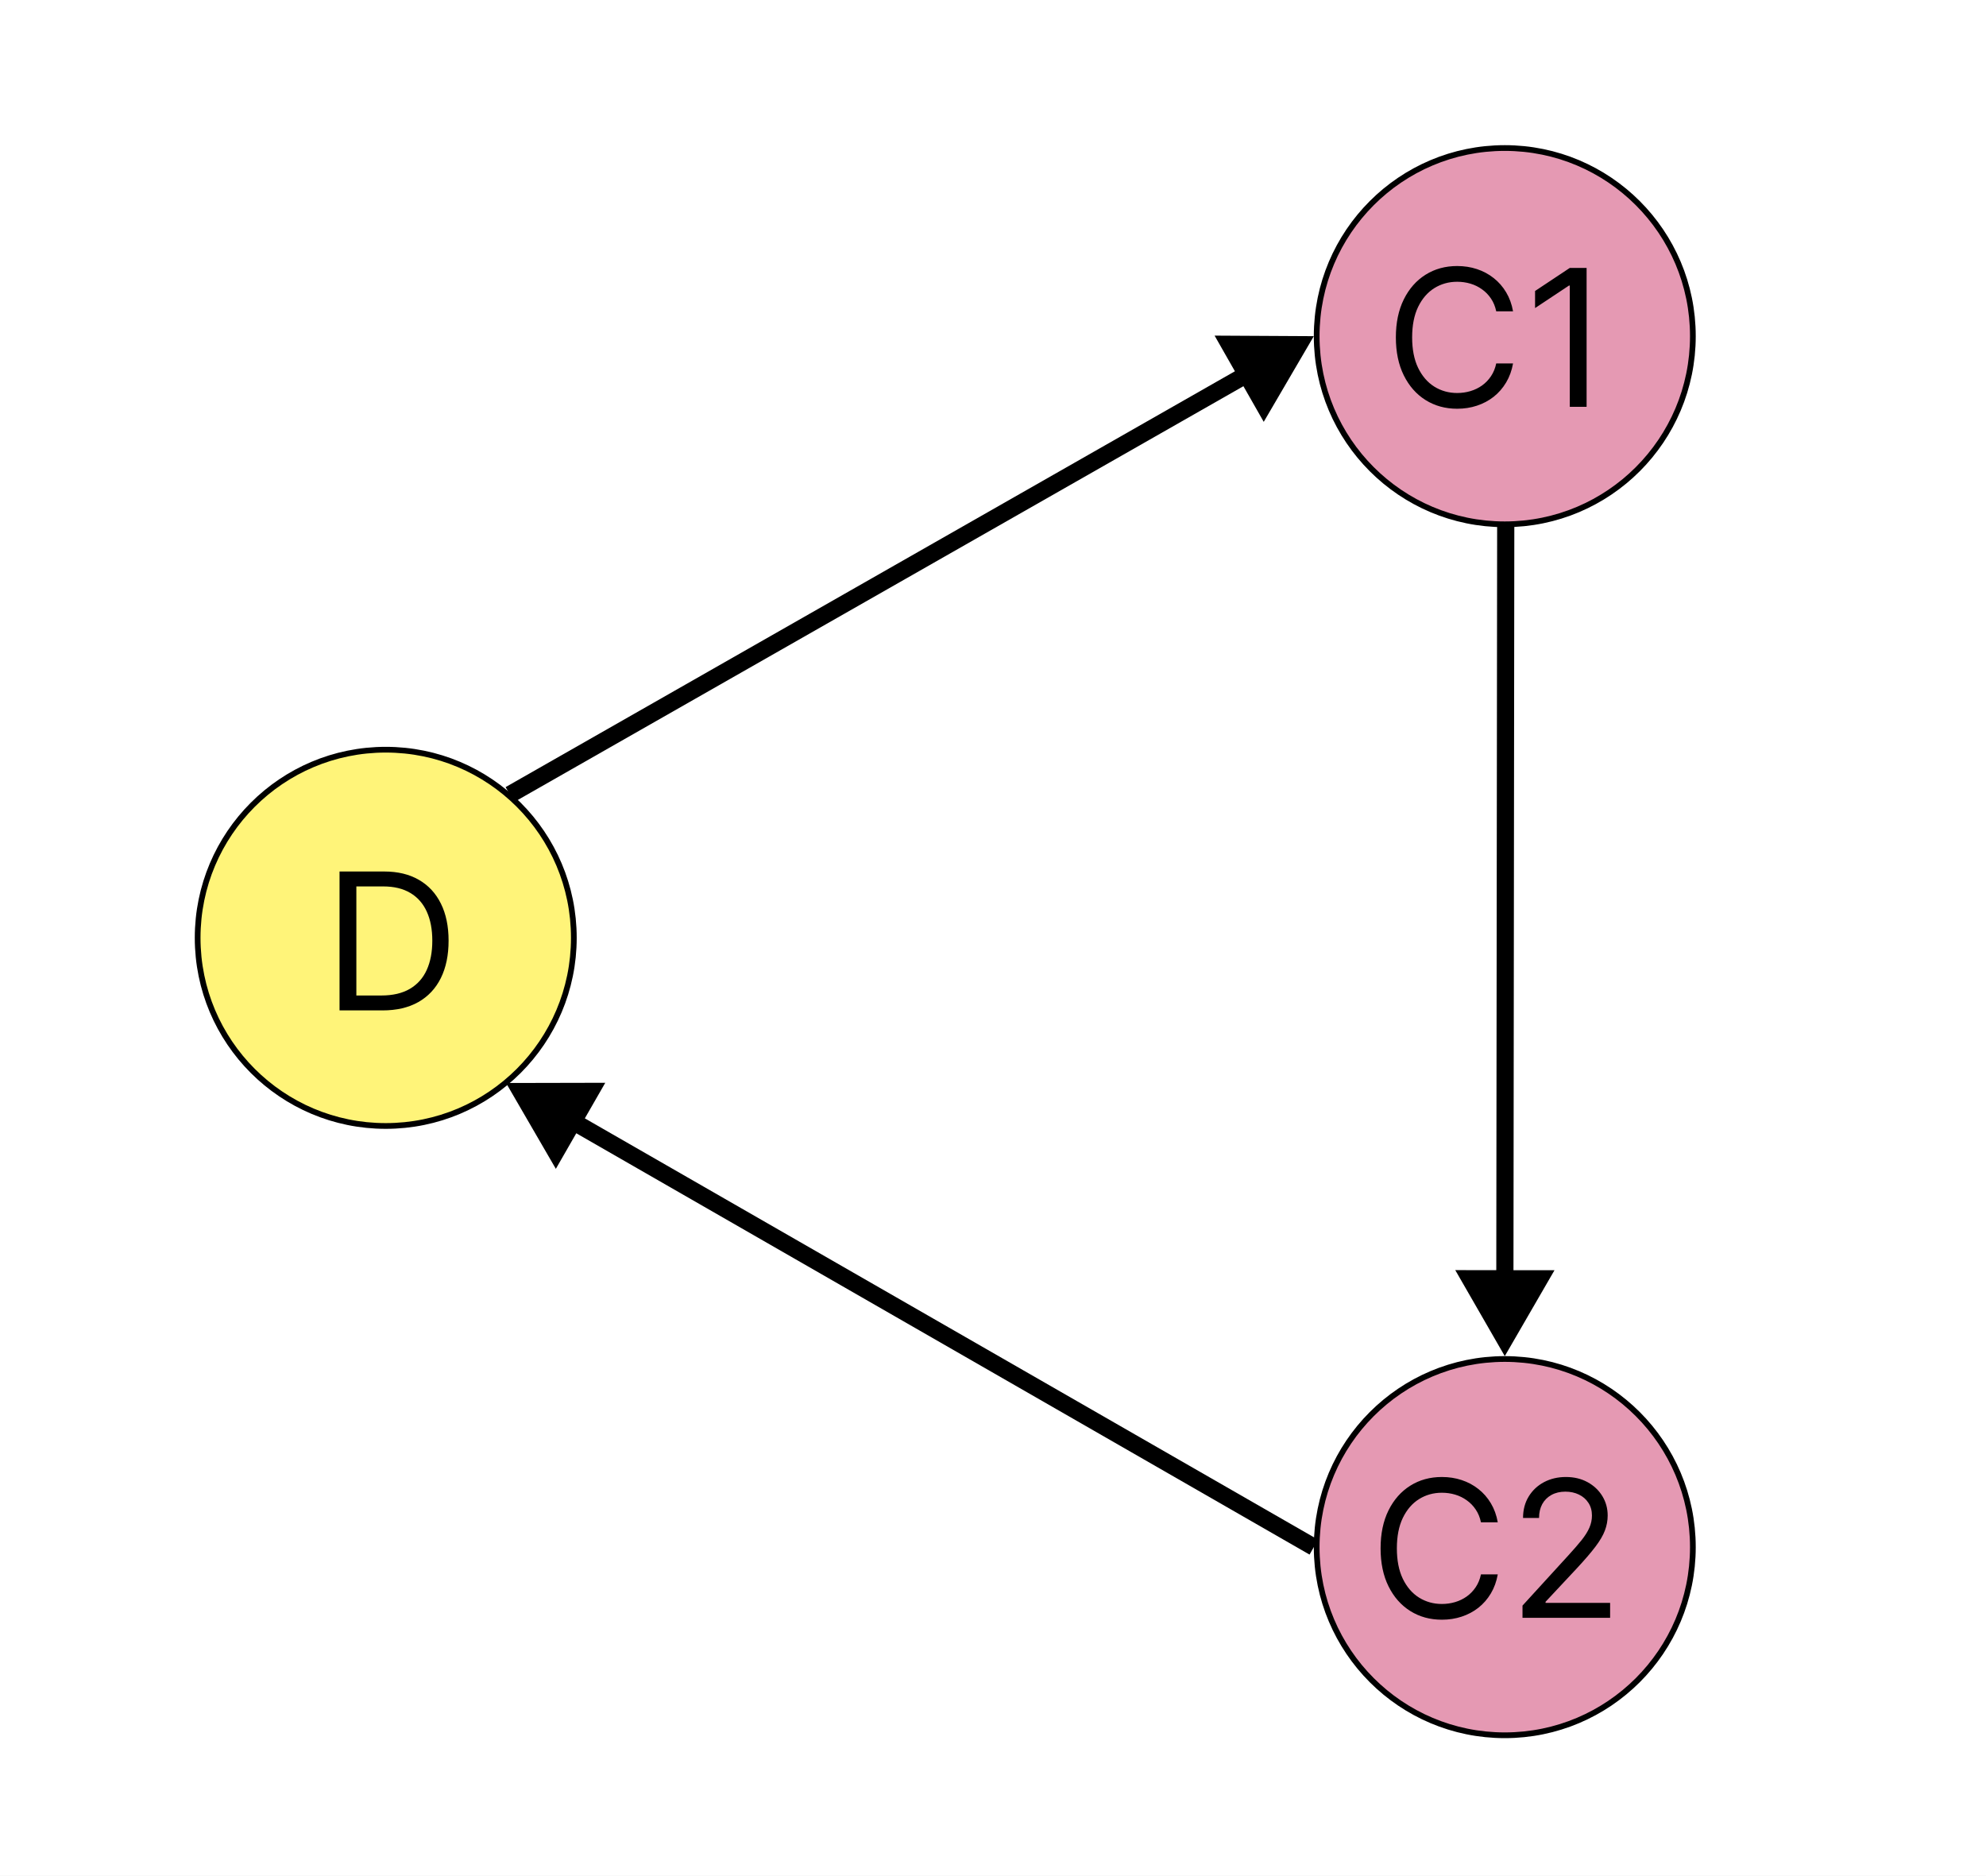
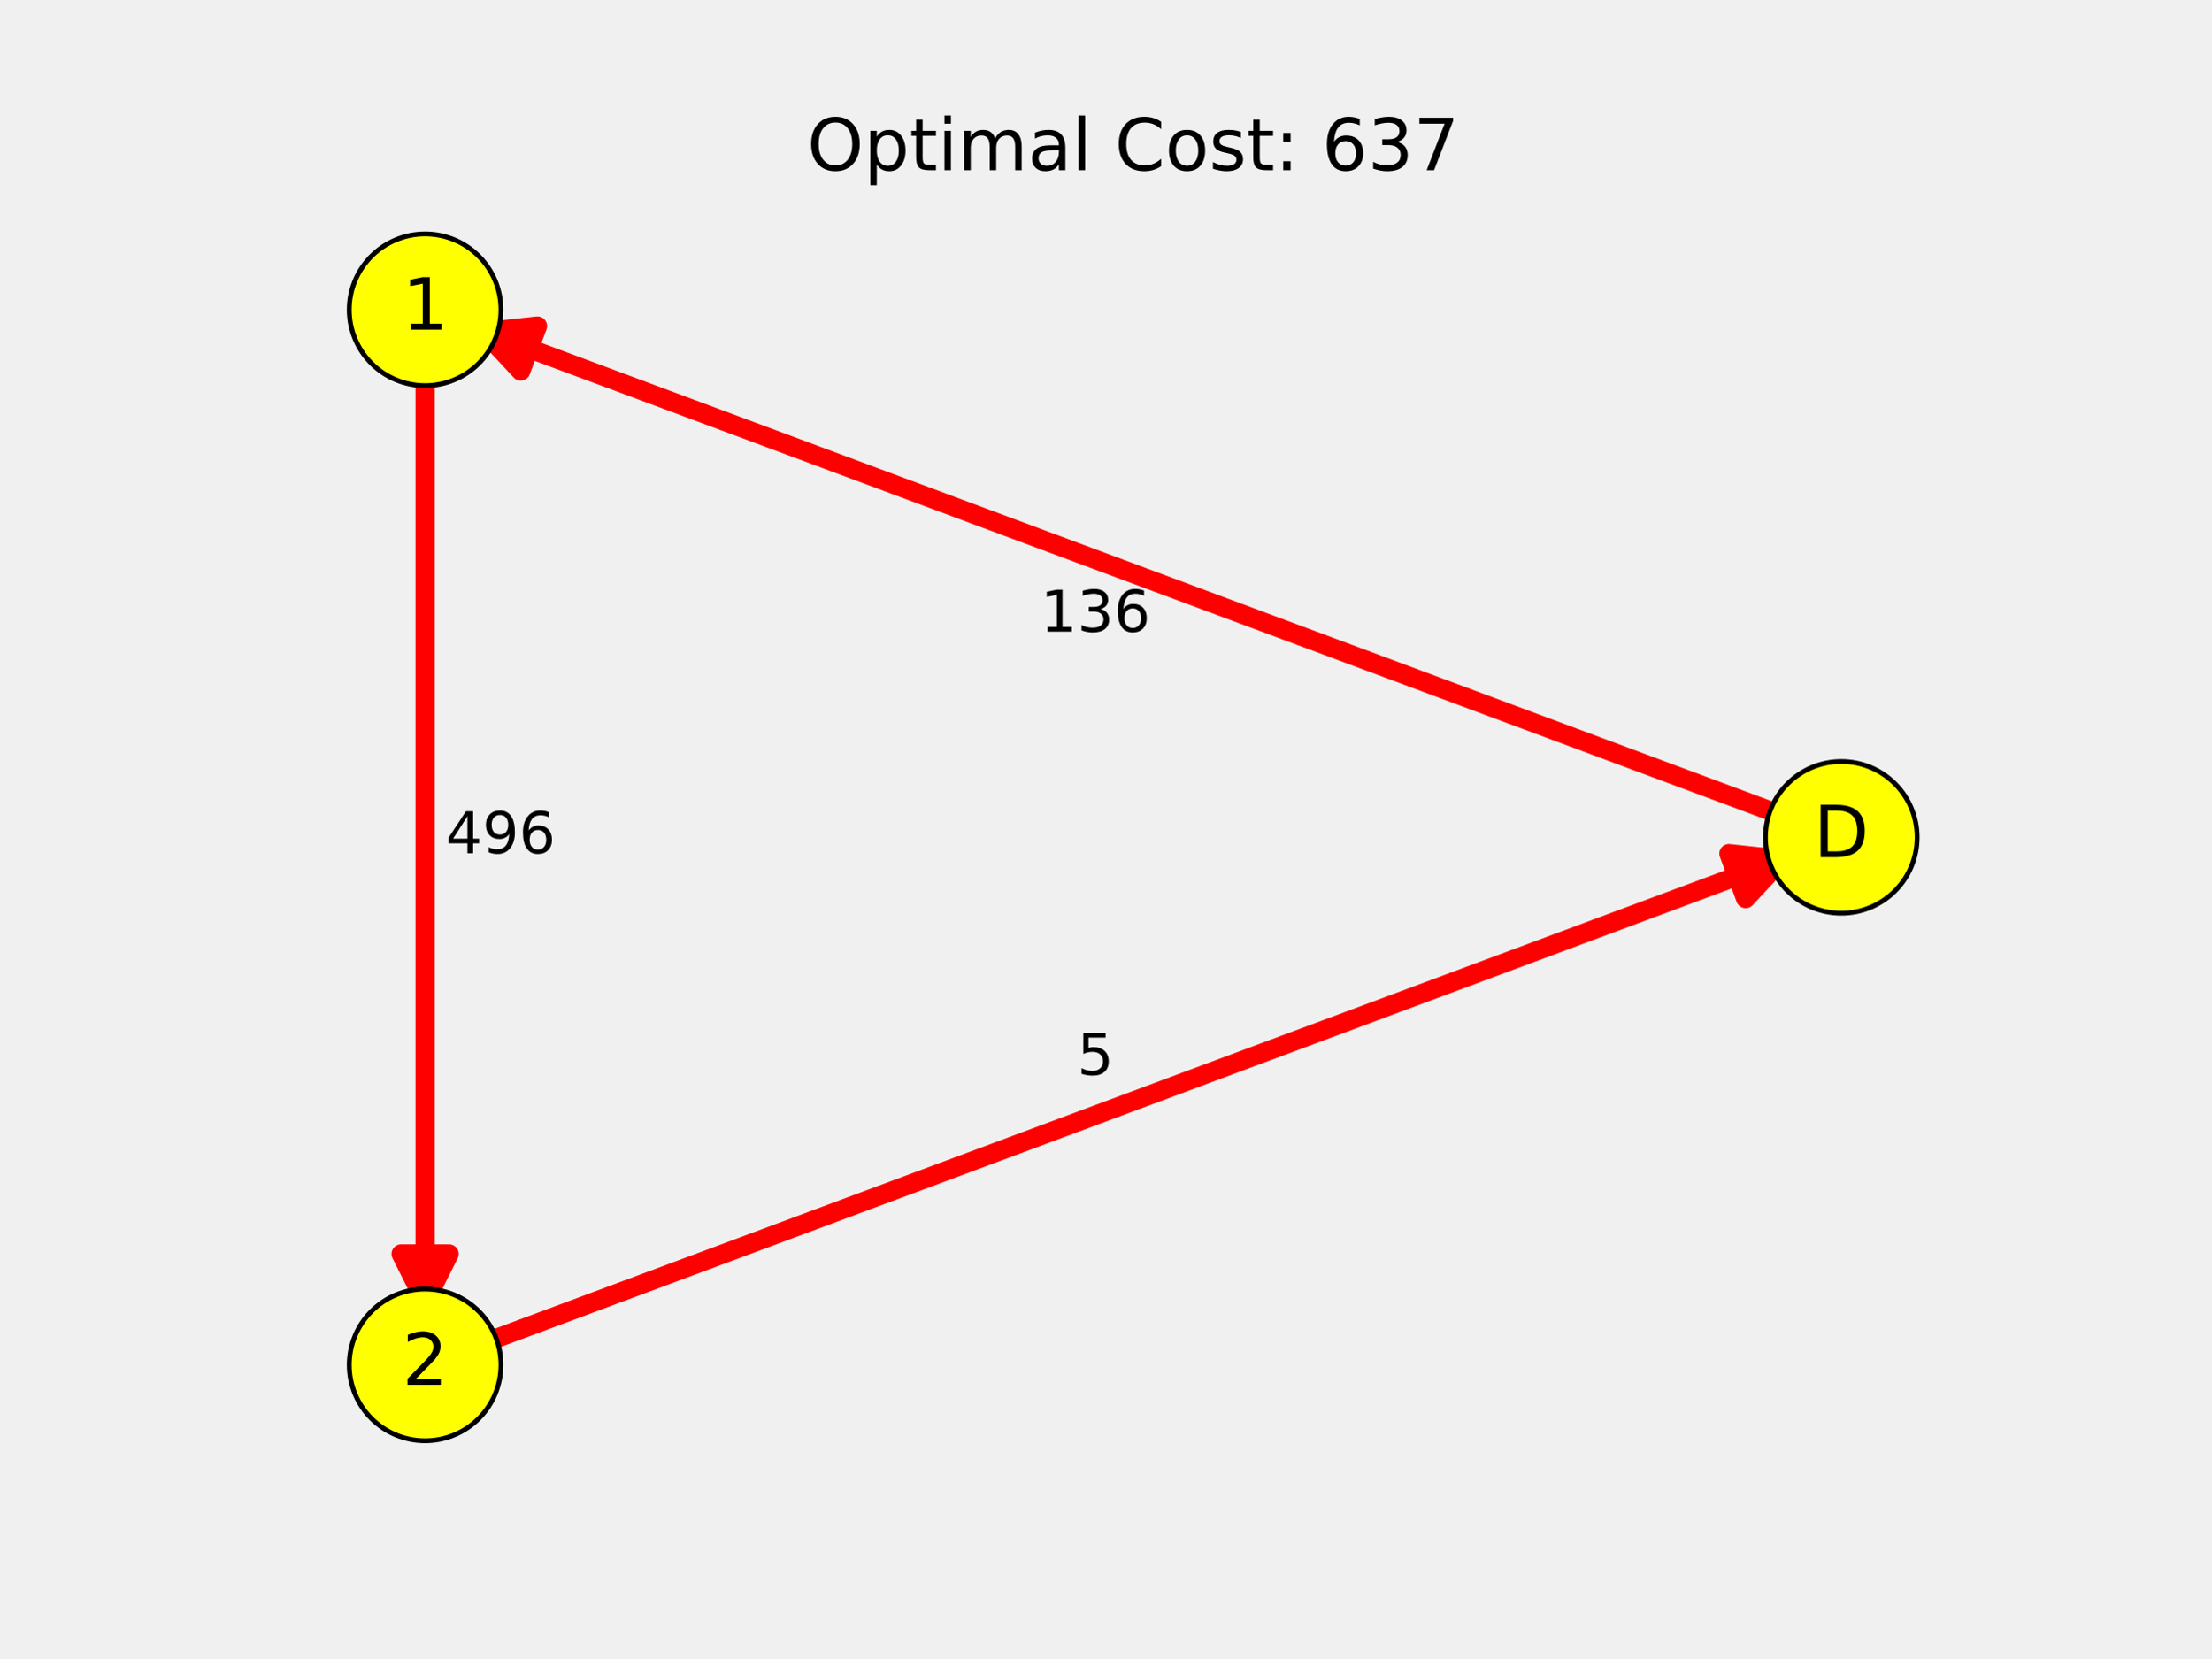
- <svg xmlns="http://www.w3.org/2000/svg" width="1040" height="982" viewBox="0 0 1040 982" fill="none">
-   <rect width="1040" height="982" fill="white" />
-   <circle cx="202" cy="491" r="98.5" fill="#FFF479" stroke="black" stroke-width="3" />
-   <circle cx="788" cy="176" r="98.5" fill="#E599B3" stroke="black" stroke-width="3" />
-   <circle cx="788" cy="810" r="98.5" fill="#E599B3" stroke="black" stroke-width="3" />
-   <path d="M200.25 529H177.807V456.273H201.244C208.299 456.273 214.336 457.729 219.355 460.641C224.374 463.529 228.221 467.684 230.896 473.105C233.571 478.503 234.909 484.966 234.909 492.494C234.909 500.07 233.56 506.592 230.861 512.061C228.162 517.506 224.232 521.696 219.071 524.632C213.91 527.544 207.636 529 200.25 529ZM186.614 521.188H199.682C205.695 521.188 210.679 520.027 214.632 517.707C218.586 515.387 221.533 512.085 223.474 507.8C225.416 503.515 226.386 498.413 226.386 492.494C226.386 486.623 225.428 481.569 223.51 477.331C221.592 473.07 218.728 469.803 214.916 467.53C211.105 465.233 206.358 464.085 200.676 464.085H186.614V521.188Z" fill="black" />
-   <path d="M784.33 797H775.523C775.002 794.467 774.09 792.241 772.788 790.324C771.51 788.406 769.947 786.796 768.101 785.494C766.278 784.169 764.254 783.174 762.028 782.511C759.803 781.848 757.483 781.517 755.068 781.517C750.665 781.517 746.676 782.63 743.101 784.855C739.55 787.08 736.721 790.359 734.614 794.692C732.53 799.024 731.489 804.339 731.489 810.636C731.489 816.934 732.53 822.249 734.614 826.581C736.721 830.913 739.55 834.192 743.101 836.418C746.676 838.643 750.665 839.756 755.068 839.756C757.483 839.756 759.803 839.424 762.028 838.761C764.254 838.098 766.278 837.116 768.101 835.814C769.947 834.488 771.51 832.866 772.788 830.949C774.09 829.008 775.002 826.782 775.523 824.273H784.33C783.667 827.99 782.459 831.316 780.707 834.251C778.955 837.187 776.777 839.685 774.173 841.744C771.569 843.78 768.645 845.331 765.402 846.396C762.182 847.462 758.738 847.994 755.068 847.994C748.866 847.994 743.349 846.479 738.52 843.449C733.69 840.419 729.891 836.11 727.121 830.523C724.351 824.936 722.966 818.307 722.966 810.636C722.966 802.966 724.351 796.337 727.121 790.75C729.891 785.163 733.69 780.854 738.52 777.824C743.349 774.794 748.866 773.278 755.068 773.278C758.738 773.278 762.182 773.811 765.402 774.876C768.645 775.942 771.569 777.504 774.173 779.564C776.777 781.6 778.955 784.086 780.707 787.021C782.459 789.933 783.667 793.259 784.33 797ZM797.282 847V840.608L821.288 814.33C824.105 811.252 826.425 808.577 828.248 806.304C830.071 804.008 831.421 801.853 832.297 799.841C833.196 797.805 833.646 795.674 833.646 793.449C833.646 790.892 833.03 788.679 831.799 786.808C830.592 784.938 828.935 783.494 826.828 782.476C824.721 781.458 822.353 780.949 819.725 780.949C816.932 780.949 814.493 781.529 812.41 782.689C810.35 783.825 808.752 785.423 807.616 787.483C806.503 789.543 805.947 791.957 805.947 794.727H797.566C797.566 790.466 798.549 786.725 800.514 783.506C802.479 780.286 805.154 777.777 808.539 775.977C811.949 774.178 815.772 773.278 820.01 773.278C824.271 773.278 828.047 774.178 831.338 775.977C834.628 777.777 837.209 780.203 839.079 783.257C840.949 786.311 841.885 789.708 841.885 793.449C841.885 796.124 841.399 798.74 840.429 801.297C839.482 803.83 837.824 806.659 835.457 809.784C833.113 812.885 829.858 816.673 825.691 821.148L809.356 838.619V839.188H843.163V847H797.282Z" fill="black" />
-   <path d="M792.33 163H783.523C783.002 160.467 782.09 158.241 780.788 156.324C779.51 154.406 777.947 152.796 776.101 151.494C774.278 150.169 772.254 149.174 770.028 148.511C767.803 147.848 765.483 147.517 763.068 147.517C758.665 147.517 754.676 148.63 751.101 150.855C747.55 153.08 744.721 156.359 742.614 160.692C740.53 165.024 739.489 170.339 739.489 176.636C739.489 182.934 740.53 188.249 742.614 192.581C744.721 196.913 747.55 200.192 751.101 202.418C754.676 204.643 758.665 205.756 763.068 205.756C765.483 205.756 767.803 205.424 770.028 204.761C772.254 204.098 774.278 203.116 776.101 201.814C777.947 200.488 779.51 198.866 780.788 196.949C782.09 195.008 783.002 192.782 783.523 190.273H792.33C791.667 193.99 790.459 197.316 788.707 200.251C786.955 203.187 784.777 205.685 782.173 207.744C779.569 209.78 776.645 211.331 773.402 212.396C770.182 213.462 766.738 213.994 763.068 213.994C756.866 213.994 751.349 212.479 746.52 209.449C741.69 206.419 737.891 202.11 735.121 196.523C732.351 190.936 730.966 184.307 730.966 176.636C730.966 168.966 732.351 162.337 735.121 156.75C737.891 151.163 741.69 146.854 746.52 143.824C751.349 140.794 756.866 139.278 763.068 139.278C766.738 139.278 770.182 139.811 773.402 140.876C776.645 141.942 779.569 143.504 782.173 145.564C784.777 147.6 786.955 150.086 788.707 153.021C790.459 155.933 791.667 159.259 792.33 163ZM830.85 140.273V213H822.044V149.506H821.618L803.862 161.295V152.347L822.044 140.273H830.85Z" fill="black" />
-   <path d="M688 176L636.039 175.715L661.773 220.857L688 176ZM269.229 419.909L655.044 199.967L650.587 192.148L264.771 412.091L269.229 419.909Z" fill="black" />
-   <path d="M265 567L291.078 611.944L316.961 566.888L265 567ZM297.876 591.076L685.758 813.902L690.242 806.098L302.359 583.272L297.876 591.076Z" fill="black" />
-   <path d="M788 710L814.032 665.03L762.071 664.97L788 710ZM784 275.495L783.547 669.495L792.547 669.505L793 275.505L784 275.495Z" fill="black" />
+ <svg xmlns="http://www.w3.org/2000/svg" xmlns:xlink="http://www.w3.org/1999/xlink" width="460.8pt" height="345.6pt" viewBox="0 0 460.8 345.6" version="1.1">
+   <defs>
+     <style type="text/css">*{stroke-linejoin: round; stroke-linecap: butt}</style>
+   </defs>
+   <g id="figure_1">
+     <g id="patch_1">
+       <path d="M 0 345.6  L 460.8 345.6  L 460.8 0  L 0 0  L 0 345.6  z " style="fill: none" />
+     </g>
+     <g id="axes_1">
+       <g id="patch_2">
+         <path d="M 375.61 171.503  Q 236.158 119.545 100.896 69.149  " clip-path="url(#p37538e6094)" style="fill: none; stroke: #ff0000; stroke-width: 4; stroke-linecap: round" />
+         <path d="M 108.521 77.326  L 100.896 69.149  L 112.012 67.955  z " clip-path="url(#p37538e6094)" style="fill: #ff0000; stroke: #ff0000; stroke-width: 4; stroke-linecap: round" />
+       </g>
+       <g id="patch_3">
+         <path d="M 88.59 73.226  Q 88.59 174.528 88.59 271.358  " clip-path="url(#p37538e6094)" style="fill: none; stroke: #ff0000; stroke-width: 4; stroke-linecap: round" />
+         <path d="M 93.59 261.358  L 88.59 271.358  L 83.59 261.358  z " clip-path="url(#p37538e6094)" style="fill: #ff0000; stroke: #ff0000; stroke-width: 4; stroke-linecap: round" />
+       </g>
+       <g id="patch_4">
+         <path d="M 96.71 281.466  Q 236.162 229.509 371.424 179.113  " clip-path="url(#p37538e6094)" style="fill: none; stroke: #ff0000; stroke-width: 4; stroke-linecap: round" />
+         <path d="M 360.308 177.919  L 371.424 179.113  L 363.799 187.29  z " clip-path="url(#p37538e6094)" style="fill: #ff0000; stroke: #ff0000; stroke-width: 4; stroke-linecap: round" />
+       </g>
+       <g id="PathCollection_1">
+         <defs>
+           <path id="m914dc52e68" d="M 0 15.811  C 4.193 15.811 8.215 14.145 11.18 11.18  C 14.145 8.215 15.811 4.193 15.811 0  C 15.811 -4.193 14.145 -8.215 11.18 -11.18  C 8.215 -14.145 4.193 -15.811 0 -15.811  C -4.193 -15.811 -8.215 -14.145 -11.18 -11.18  C -14.145 -8.215 -15.811 -4.193 -15.811 0  C -15.811 4.193 -14.145 8.215 -11.18 11.18  C -8.215 14.145 -4.193 15.811 0 15.811  z " style="stroke: #000000" />
+         </defs>
+         <g clip-path="url(#p37538e6094)">
+           <use xlink:href="#m914dc52e68" x="383.73" y="174.528" style="fill: #ffff00; stroke: #000000" />
+           <use xlink:href="#m914dc52e68" x="88.59" y="64.564" style="fill: #ffff00; stroke: #000000" />
+           <use xlink:href="#m914dc52e68" x="88.59" y="284.492" style="fill: #ffff00; stroke: #000000" />
+         </g>
+       </g>
+       <g id="text_1">
+         <g clip-path="url(#p37538e6094)">
+           <g transform="translate(377.9552 178.6671) scale(0.15 -0.15)">
+             <defs>
+               <path id="DejaVuSans-44" d="M 1259 4147  L 1259 519  L 2022 519  Q 2988 519 3436 956  Q 3884 1394 3884 2338  Q 3884 3275 3436 3711  Q 2988 4147 2022 4147  L 1259 4147  z M 628 4666  L 1925 4666  Q 3281 4666 3915 4102  Q 4550 3538 4550 2338  Q 4550 1131 3912 565  Q 3275 0 1925 0  L 628 0  L 628 4666  z " transform="scale(0.015625)" />
+             </defs>
+             <use xlink:href="#DejaVuSans-44" />
+           </g>
+         </g>
+       </g>
+       <g id="text_2">
+         <g clip-path="url(#p37538e6094)">
+           <g transform="translate(83.81788 68.70343) scale(0.15 -0.15)">
+             <defs>
+               <path id="DejaVuSans-31" d="M 794 531  L 1825 531  L 1825 4091  L 703 3866  L 703 4441  L 1819 4666  L 2450 4666  L 2450 531  L 3481 531  L 3481 0  L 794 0  L 794 531  z " transform="scale(0.015625)" />
+             </defs>
+             <use xlink:href="#DejaVuSans-31" />
+           </g>
+         </g>
+       </g>
+       <g id="text_3">
+         <g clip-path="url(#p37538e6094)">
+           <g transform="translate(83.81791 288.6307) scale(0.15 -0.15)">
+             <defs>
+               <path id="DejaVuSans-32" d="M 1228 531  L 3431 531  L 3431 0  L 469 0  L 469 531  Q 828 903 1448 1529  Q 2069 2156 2228 2338  Q 2531 2678 2651 2914  Q 2772 3150 2772 3378  Q 2772 3750 2511 3984  Q 2250 4219 1831 4219  Q 1534 4219 1204 4116  Q 875 4013 500 3803  L 500 4441  Q 881 4594 1212 4672  Q 1544 4750 1819 4750  Q 2544 4750 2975 4387  Q 3406 4025 3406 3419  Q 3406 3131 3298 2873  Q 3191 2616 2906 2266  Q 2828 2175 2409 1742  Q 1991 1309 1228 531  z " transform="scale(0.015625)" />
+             </defs>
+             <use xlink:href="#DejaVuSans-32" />
+           </g>
+         </g>
+       </g>
+       <g id="text_4">
+         <g transform="translate(216.8371 131.6545) scale(0.12 -0.12)">
+           <defs>
+             <path id="DejaVuSans-33" d="M 2597 2516  Q 3050 2419 3304 2112  Q 3559 1806 3559 1356  Q 3559 666 3084 287  Q 2609 -91 1734 -91  Q 1441 -91 1130 -33  Q 819 25 488 141  L 488 750  Q 750 597 1062 519  Q 1375 441 1716 441  Q 2309 441 2620 675  Q 2931 909 2931 1356  Q 2931 1769 2642 2001  Q 2353 2234 1838 2234  L 1294 2234  L 1294 2753  L 1863 2753  Q 2328 2753 2575 2939  Q 2822 3125 2822 3475  Q 2822 3834 2567 4026  Q 2313 4219 1838 4219  Q 1578 4219 1281 4162  Q 984 4106 628 3988  L 628 4550  Q 988 4650 1302 4700  Q 1616 4750 1894 4750  Q 2613 4750 3031 4423  Q 3450 4097 3450 3541  Q 3450 3153 3228 2886  Q 3006 2619 2597 2516  z " transform="scale(0.015625)" />
+             <path id="DejaVuSans-36" d="M 2113 2584  Q 1688 2584 1439 2293  Q 1191 2003 1191 1497  Q 1191 994 1439 701  Q 1688 409 2113 409  Q 2538 409 2786 701  Q 3034 994 3034 1497  Q 3034 2003 2786 2293  Q 2538 2584 2113 2584  z M 3366 4563  L 3366 3988  Q 3128 4100 2886 4159  Q 2644 4219 2406 4219  Q 1781 4219 1451 3797  Q 1122 3375 1075 2522  Q 1259 2794 1537 2939  Q 1816 3084 2150 3084  Q 2853 3084 3261 2657  Q 3669 2231 3669 1497  Q 3669 778 3244 343  Q 2819 -91 2113 -91  Q 1303 -91 875 529  Q 447 1150 447 2328  Q 447 3434 972 4092  Q 1497 4750 2381 4750  Q 2619 4750 2861 4703  Q 3103 4656 3366 4563  z " transform="scale(0.015625)" />
+           </defs>
+           <use xlink:href="#DejaVuSans-31" />
+           <use xlink:href="#DejaVuSans-33" x="63.623" />
+           <use xlink:href="#DejaVuSans-36" x="127.246" />
+         </g>
+       </g>
+       <g id="text_5">
+         <g transform="translate(92.87809 177.8392) scale(0.12 -0.12)">
+           <defs>
+             <path id="DejaVuSans-34" d="M 2419 4116  L 825 1625  L 2419 1625  L 2419 4116  z M 2253 4666  L 3047 4666  L 3047 1625  L 3713 1625  L 3713 1100  L 3047 1100  L 3047 0  L 2419 0  L 2419 1100  L 313 1100  L 313 1709  L 2253 4666  z " transform="scale(0.015625)" />
+             <path id="DejaVuSans-39" d="M 703 97  L 703 672  Q 941 559 1184 500  Q 1428 441 1663 441  Q 2288 441 2617 861  Q 2947 1281 2994 2138  Q 2813 1869 2534 1725  Q 2256 1581 1919 1581  Q 1219 1581 811 2004  Q 403 2428 403 3163  Q 403 3881 828 4315  Q 1253 4750 1959 4750  Q 2769 4750 3195 4129  Q 3622 3509 3622 2328  Q 3622 1225 3098 567  Q 2575 -91 1691 -91  Q 1453 -91 1209 -44  Q 966 3 703 97  z M 1959 2075  Q 2384 2075 2632 2365  Q 2881 2656 2881 3163  Q 2881 3666 2632 3958  Q 2384 4250 1959 4250  Q 1534 4250 1286 3958  Q 1038 3666 1038 3163  Q 1038 2656 1286 2365  Q 1534 2075 1959 2075  z " transform="scale(0.015625)" />
+           </defs>
+           <use xlink:href="#DejaVuSans-34" />
+           <use xlink:href="#DejaVuSans-39" x="63.623" />
+           <use xlink:href="#DejaVuSans-36" x="127.246" />
+         </g>
+       </g>
+       <g id="text_6">
+         <g transform="translate(224.4721 224.024) scale(0.12 -0.12)">
+           <defs>
+             <path id="DejaVuSans-35" d="M 691 4666  L 3169 4666  L 3169 4134  L 1269 4134  L 1269 2991  Q 1406 3038 1543 3061  Q 1681 3084 1819 3084  Q 2600 3084 3056 2656  Q 3513 2228 3513 1497  Q 3513 744 3044 326  Q 2575 -91 1722 -91  Q 1428 -91 1123 -41  Q 819 9 494 109  L 494 744  Q 775 591 1075 516  Q 1375 441 1709 441  Q 2250 441 2565 725  Q 2881 1009 2881 1497  Q 2881 1984 2565 2268  Q 2250 2553 1709 2553  Q 1456 2553 1204 2497  Q 953 2441 691 2322  L 691 4666  z " transform="scale(0.015625)" />
+           </defs>
+           <use xlink:href="#DejaVuSans-35" />
+         </g>
+       </g>
+       <g id="text_7">
+         <g transform="translate(168.203 35.472) scale(0.15 -0.15)">
+           <defs>
+             <path id="DejaVuSans-4f" d="M 2522 4238  Q 1834 4238 1429 3725  Q 1025 3213 1025 2328  Q 1025 1447 1429 934  Q 1834 422 2522 422  Q 3209 422 3611 934  Q 4013 1447 4013 2328  Q 4013 3213 3611 3725  Q 3209 4238 2522 4238  z M 2522 4750  Q 3503 4750 4090 4092  Q 4678 3434 4678 2328  Q 4678 1225 4090 567  Q 3503 -91 2522 -91  Q 1538 -91 948 565  Q 359 1222 359 2328  Q 359 3434 948 4092  Q 1538 4750 2522 4750  z " transform="scale(0.015625)" />
+             <path id="DejaVuSans-70" d="M 1159 525  L 1159 -1331  L 581 -1331  L 581 3500  L 1159 3500  L 1159 2969  Q 1341 3281 1617 3432  Q 1894 3584 2278 3584  Q 2916 3584 3314 3078  Q 3713 2572 3713 1747  Q 3713 922 3314 415  Q 2916 -91 2278 -91  Q 1894 -91 1617 61  Q 1341 213 1159 525  z M 3116 1747  Q 3116 2381 2855 2742  Q 2594 3103 2138 3103  Q 1681 3103 1420 2742  Q 1159 2381 1159 1747  Q 1159 1113 1420 752  Q 1681 391 2138 391  Q 2594 391 2855 752  Q 3116 1113 3116 1747  z " transform="scale(0.015625)" />
+             <path id="DejaVuSans-74" d="M 1172 4494  L 1172 3500  L 2356 3500  L 2356 3053  L 1172 3053  L 1172 1153  Q 1172 725 1289 603  Q 1406 481 1766 481  L 2356 481  L 2356 0  L 1766 0  Q 1100 0 847 248  Q 594 497 594 1153  L 594 3053  L 172 3053  L 172 3500  L 594 3500  L 594 4494  L 1172 4494  z " transform="scale(0.015625)" />
+             <path id="DejaVuSans-69" d="M 603 3500  L 1178 3500  L 1178 0  L 603 0  L 603 3500  z M 603 4863  L 1178 4863  L 1178 4134  L 603 4134  L 603 4863  z " transform="scale(0.015625)" />
+             <path id="DejaVuSans-6d" d="M 3328 2828  Q 3544 3216 3844 3400  Q 4144 3584 4550 3584  Q 5097 3584 5394 3201  Q 5691 2819 5691 2113  L 5691 0  L 5113 0  L 5113 2094  Q 5113 2597 4934 2840  Q 4756 3084 4391 3084  Q 3944 3084 3684 2787  Q 3425 2491 3425 1978  L 3425 0  L 2847 0  L 2847 2094  Q 2847 2600 2669 2842  Q 2491 3084 2119 3084  Q 1678 3084 1418 2786  Q 1159 2488 1159 1978  L 1159 0  L 581 0  L 581 3500  L 1159 3500  L 1159 2956  Q 1356 3278 1631 3431  Q 1906 3584 2284 3584  Q 2666 3584 2933 3390  Q 3200 3197 3328 2828  z " transform="scale(0.015625)" />
+             <path id="DejaVuSans-61" d="M 2194 1759  Q 1497 1759 1228 1600  Q 959 1441 959 1056  Q 959 750 1161 570  Q 1363 391 1709 391  Q 2188 391 2477 730  Q 2766 1069 2766 1631  L 2766 1759  L 2194 1759  z M 3341 1997  L 3341 0  L 2766 0  L 2766 531  Q 2569 213 2275 61  Q 1981 -91 1556 -91  Q 1019 -91 701 211  Q 384 513 384 1019  Q 384 1609 779 1909  Q 1175 2209 1959 2209  L 2766 2209  L 2766 2266  Q 2766 2663 2505 2880  Q 2244 3097 1772 3097  Q 1472 3097 1187 3025  Q 903 2953 641 2809  L 641 3341  Q 956 3463 1253 3523  Q 1550 3584 1831 3584  Q 2591 3584 2966 3190  Q 3341 2797 3341 1997  z " transform="scale(0.015625)" />
+             <path id="DejaVuSans-6c" d="M 603 4863  L 1178 4863  L 1178 0  L 603 0  L 603 4863  z " transform="scale(0.015625)" />
+             <path id="DejaVuSans-20" transform="scale(0.015625)" />
+             <path id="DejaVuSans-43" d="M 4122 4306  L 4122 3641  Q 3803 3938 3442 4084  Q 3081 4231 2675 4231  Q 1875 4231 1450 3742  Q 1025 3253 1025 2328  Q 1025 1406 1450 917  Q 1875 428 2675 428  Q 3081 428 3442 575  Q 3803 722 4122 1019  L 4122 359  Q 3791 134 3420 21  Q 3050 -91 2638 -91  Q 1578 -91 968 557  Q 359 1206 359 2328  Q 359 3453 968 4101  Q 1578 4750 2638 4750  Q 3056 4750 3426 4639  Q 3797 4528 4122 4306  z " transform="scale(0.015625)" />
+             <path id="DejaVuSans-6f" d="M 1959 3097  Q 1497 3097 1228 2736  Q 959 2375 959 1747  Q 959 1119 1226 758  Q 1494 397 1959 397  Q 2419 397 2687 759  Q 2956 1122 2956 1747  Q 2956 2369 2687 2733  Q 2419 3097 1959 3097  z M 1959 3584  Q 2709 3584 3137 3096  Q 3566 2609 3566 1747  Q 3566 888 3137 398  Q 2709 -91 1959 -91  Q 1206 -91 779 398  Q 353 888 353 1747  Q 353 2609 779 3096  Q 1206 3584 1959 3584  z " transform="scale(0.015625)" />
+             <path id="DejaVuSans-73" d="M 2834 3397  L 2834 2853  Q 2591 2978 2328 3040  Q 2066 3103 1784 3103  Q 1356 3103 1142 2972  Q 928 2841 928 2578  Q 928 2378 1081 2264  Q 1234 2150 1697 2047  L 1894 2003  Q 2506 1872 2764 1633  Q 3022 1394 3022 966  Q 3022 478 2636 193  Q 2250 -91 1575 -91  Q 1294 -91 989 -36  Q 684 19 347 128  L 347 722  Q 666 556 975 473  Q 1284 391 1588 391  Q 1994 391 2212 530  Q 2431 669 2431 922  Q 2431 1156 2273 1281  Q 2116 1406 1581 1522  L 1381 1569  Q 847 1681 609 1914  Q 372 2147 372 2553  Q 372 3047 722 3315  Q 1072 3584 1716 3584  Q 2034 3584 2315 3537  Q 2597 3491 2834 3397  z " transform="scale(0.015625)" />
+             <path id="DejaVuSans-3a" d="M 750 794  L 1409 794  L 1409 0  L 750 0  L 750 794  z M 750 3309  L 1409 3309  L 1409 2516  L 750 2516  L 750 3309  z " transform="scale(0.015625)" />
+             <path id="DejaVuSans-37" d="M 525 4666  L 3525 4666  L 3525 4397  L 1831 0  L 1172 0  L 2766 4134  L 525 4134  L 525 4666  z " transform="scale(0.015625)" />
+           </defs>
+           <use xlink:href="#DejaVuSans-4f" />
+           <use xlink:href="#DejaVuSans-70" x="78.711" />
+           <use xlink:href="#DejaVuSans-74" x="142.188" />
+           <use xlink:href="#DejaVuSans-69" x="181.396" />
+           <use xlink:href="#DejaVuSans-6d" x="209.18" />
+           <use xlink:href="#DejaVuSans-61" x="306.592" />
+           <use xlink:href="#DejaVuSans-6c" x="367.871" />
+           <use xlink:href="#DejaVuSans-20" x="395.654" />
+           <use xlink:href="#DejaVuSans-43" x="427.441" />
+           <use xlink:href="#DejaVuSans-6f" x="497.266" />
+           <use xlink:href="#DejaVuSans-73" x="558.447" />
+           <use xlink:href="#DejaVuSans-74" x="610.547" />
+           <use xlink:href="#DejaVuSans-3a" x="649.756" />
+           <use xlink:href="#DejaVuSans-20" x="683.447" />
+           <use xlink:href="#DejaVuSans-36" x="715.234" />
+           <use xlink:href="#DejaVuSans-33" x="778.857" />
+           <use xlink:href="#DejaVuSans-37" x="842.48" />
+         </g>
+       </g>
+     </g>
+   </g>
+   <defs>
+     <clipPath id="p37538e6094">
+       <rect x="57.6" y="41.472" width="357.12" height="266.112" />
+     </clipPath>
+   </defs>
</svg>
